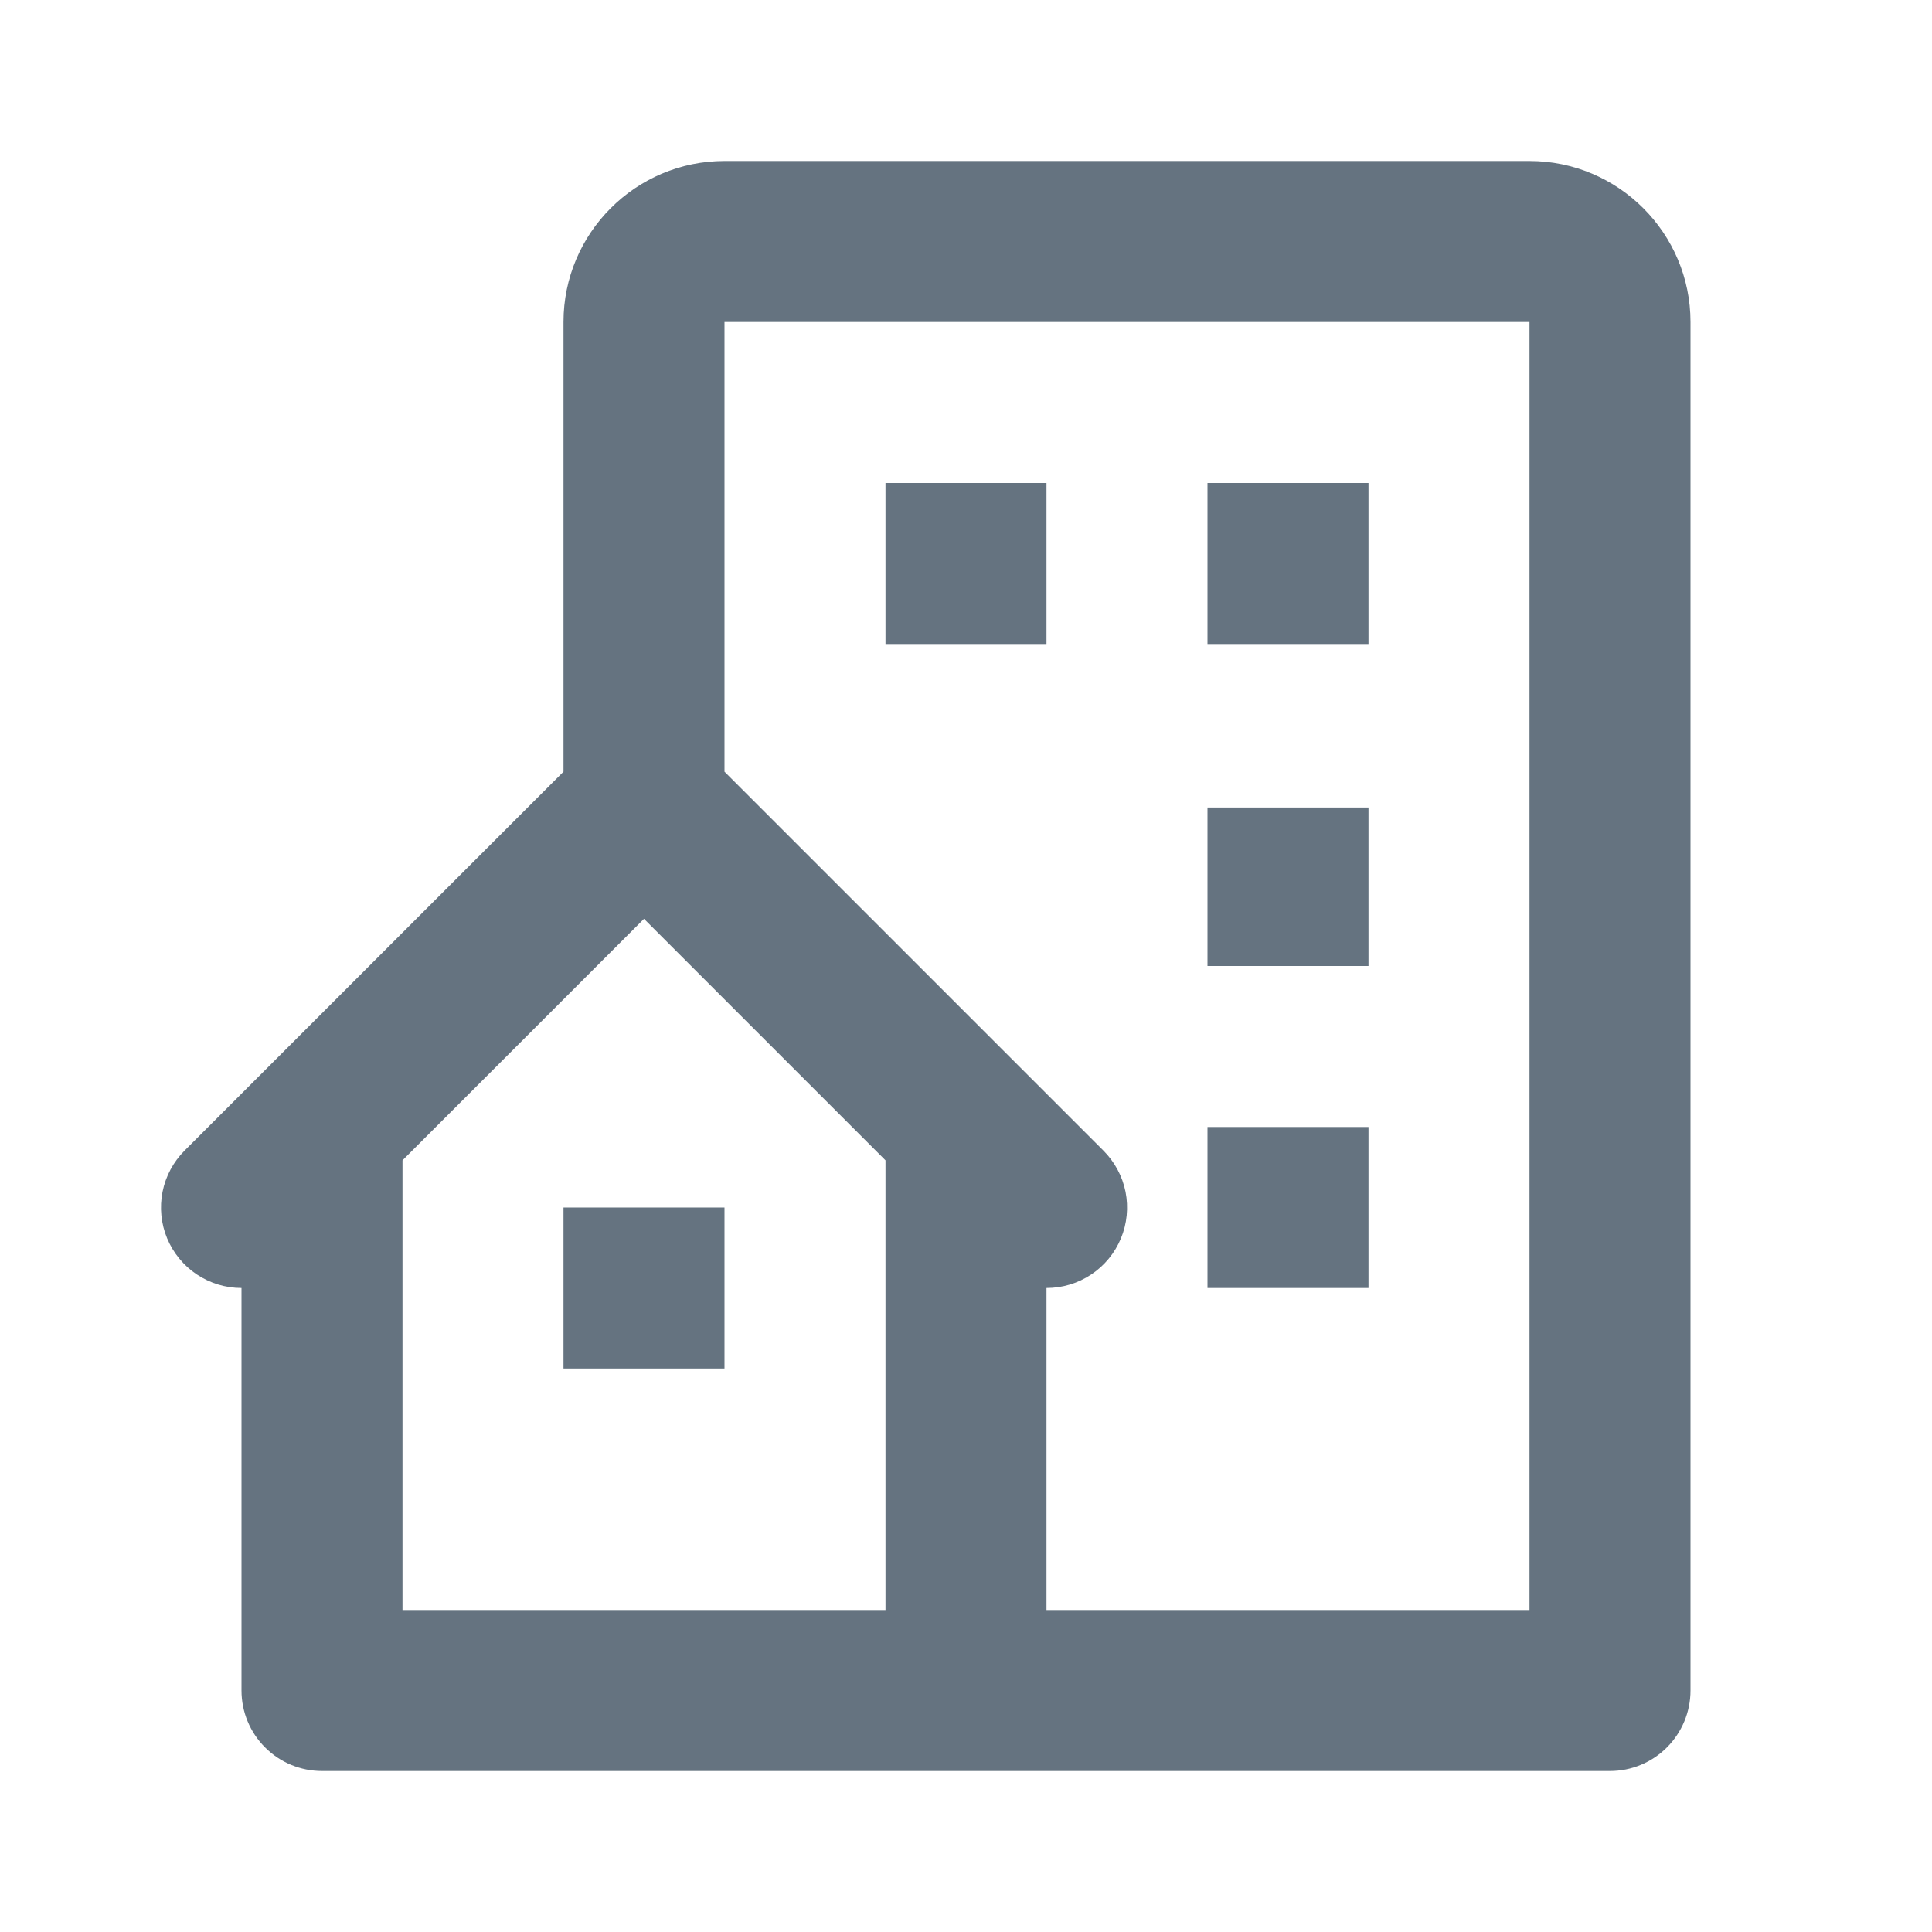
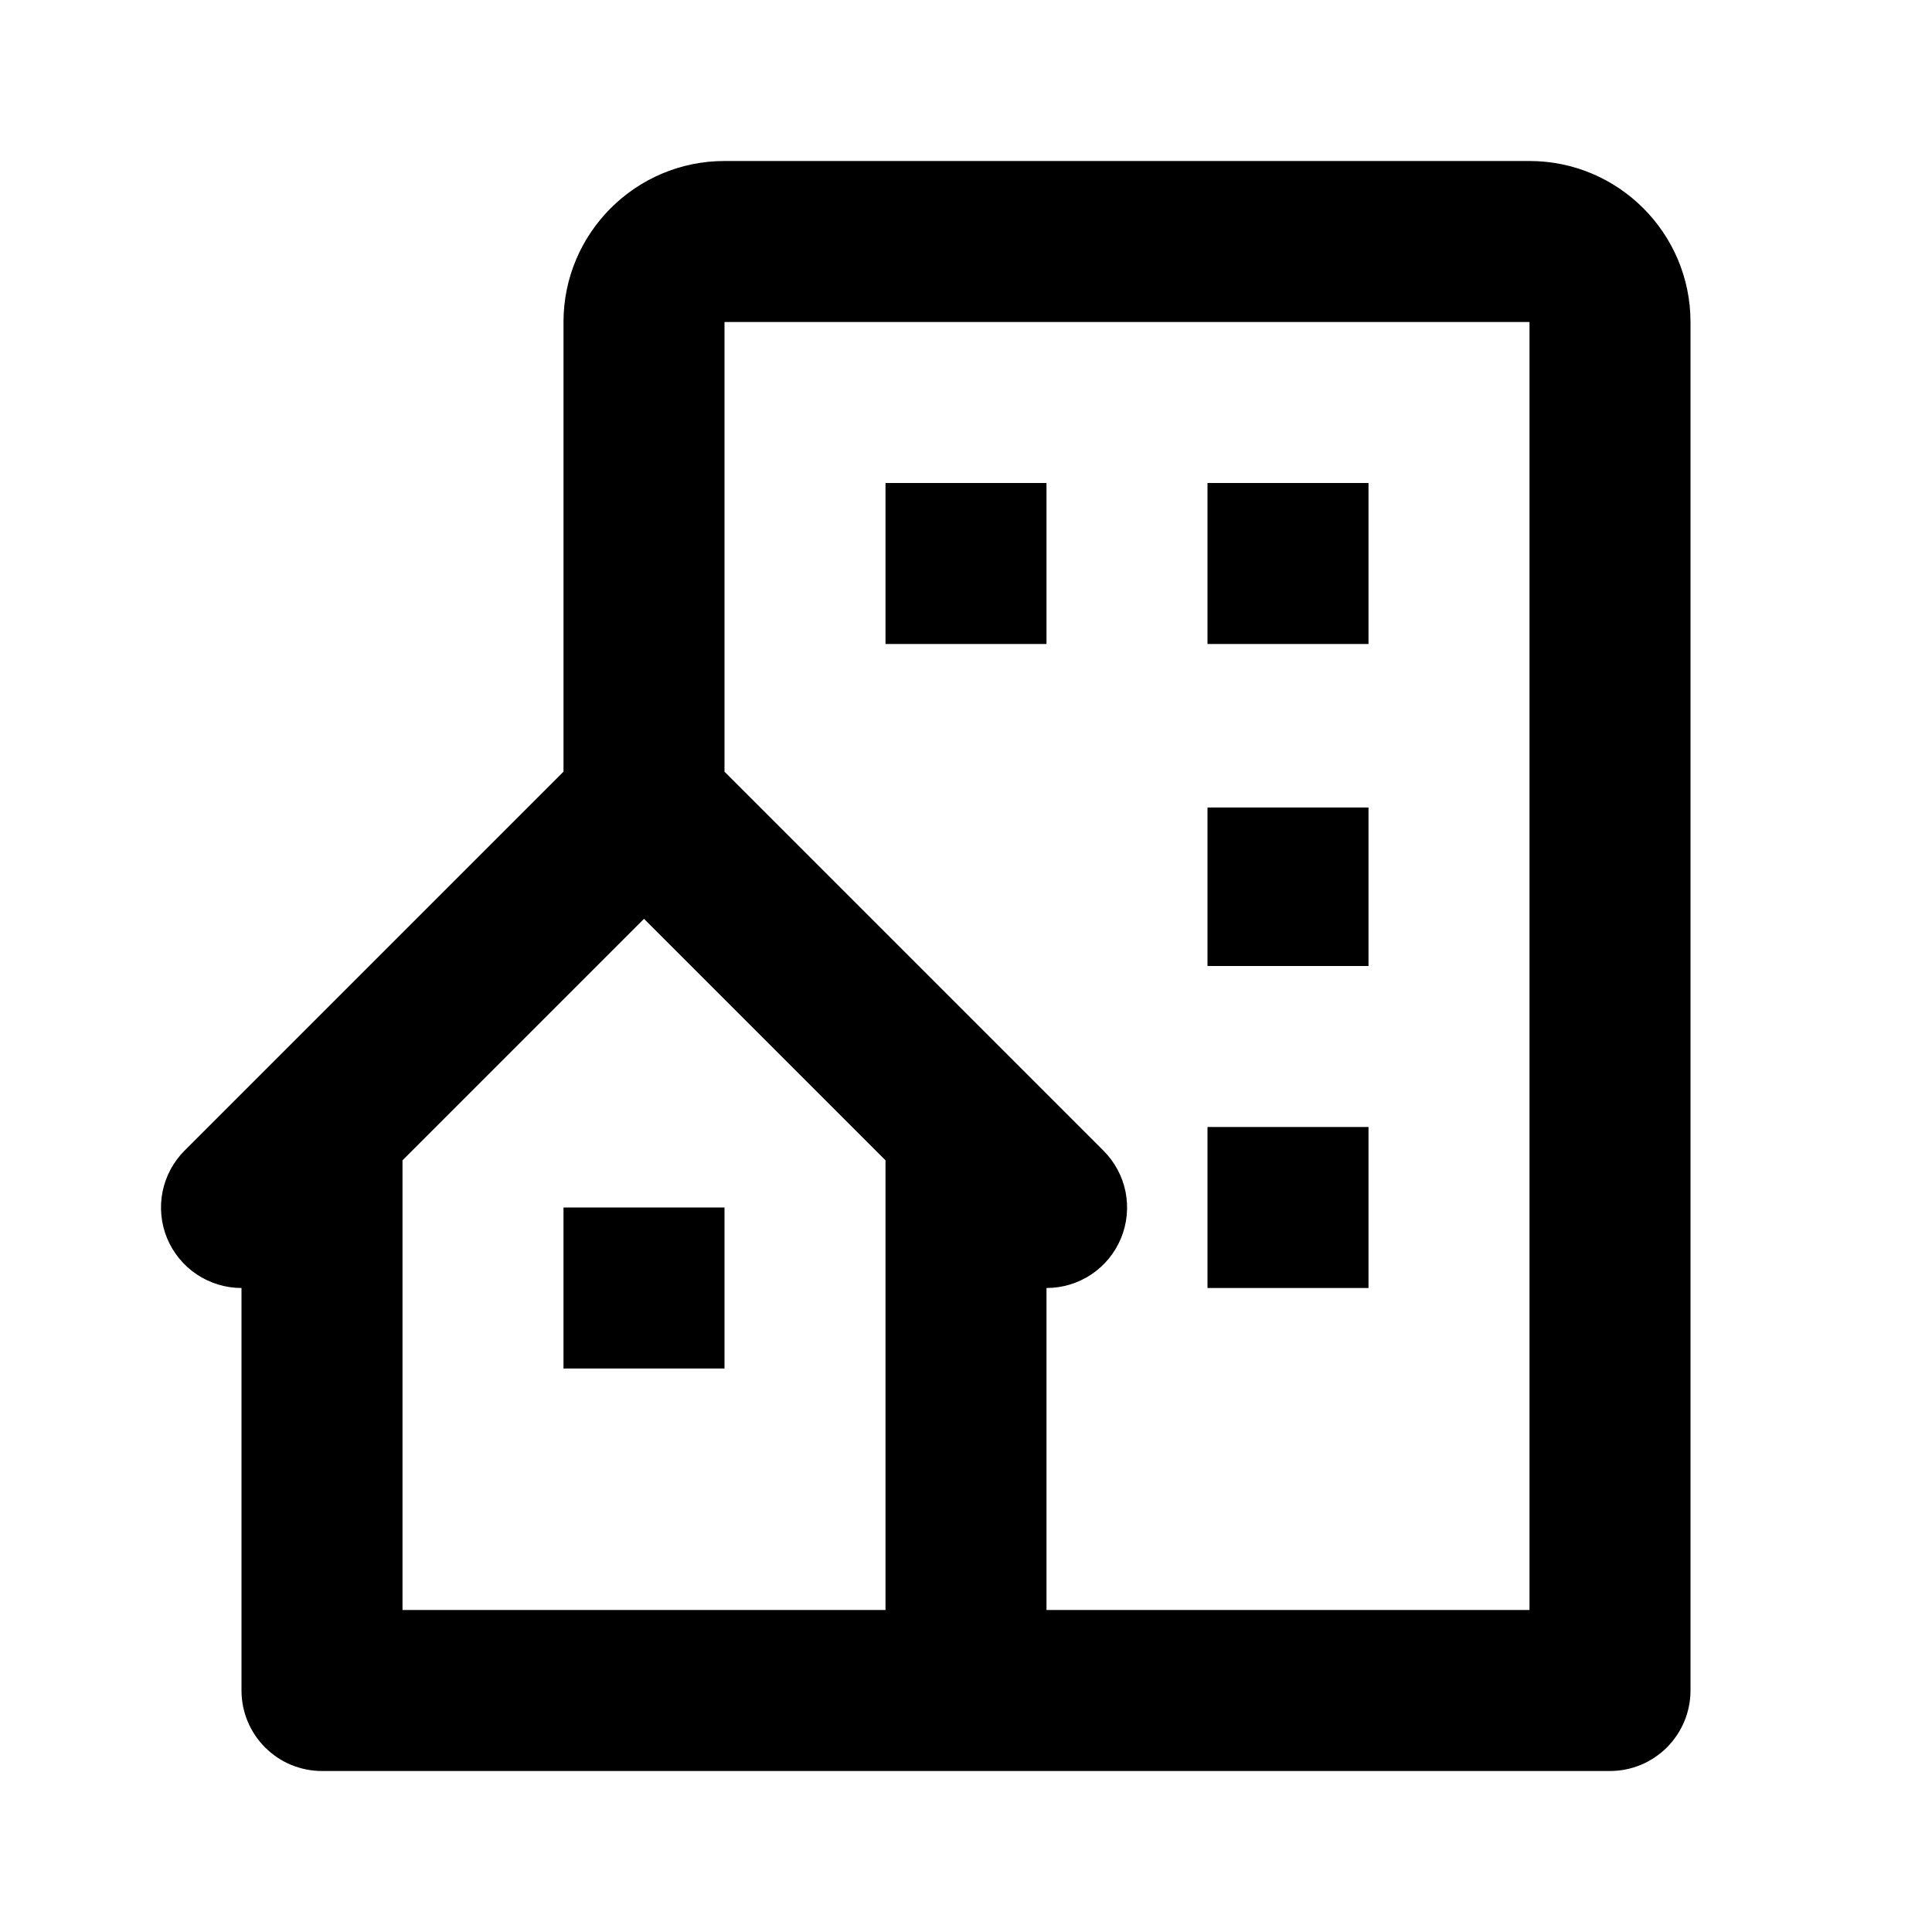
- <svg xmlns="http://www.w3.org/2000/svg" width="24" height="24" viewBox="0 0 24 24" fill="none">
-   <path d="M19 2H9C7.897 2 7 2.897 7 4V9.586L2.293 14.293C2.153 14.433 2.058 14.611 2.019 14.805C1.981 14.999 2 15.2 2.076 15.383C2.152 15.565 2.28 15.722 2.444 15.831C2.609 15.941 2.802 16 3 16V21C3 21.265 3.105 21.52 3.293 21.707C3.48 21.895 3.735 22 4 22H20C20.265 22 20.519 21.895 20.707 21.707C20.894 21.52 21 21.265 21 21V4C21 2.897 20.103 2 19 2ZM11 20H5V14.414L8 11.414L11 14.414V20ZM19 20H13V16C13.198 16 13.391 15.942 13.556 15.832C13.721 15.722 13.849 15.566 13.925 15.383C14.001 15.2 14.02 14.999 13.982 14.805C13.943 14.611 13.847 14.433 13.707 14.293L9 9.586V4H19V20Z" fill="#657380" />
-   <path d="M11 6H13V8H11V6ZM15 6H17V8H15V6ZM15 10.031H17V12H15V10.031ZM15 14H17V16H15V14ZM7 15H9V17H7V15Z" fill="#657380" />
+ <svg xmlns="http://www.w3.org/2000/svg" width="24" height="24" viewBox="0 0 24 24">
+   <path d="M19 2H9C7.897 2 7 2.897 7 4V9.586L2.293 14.293C2.153 14.433 2.058 14.611 2.019 14.805C1.981 14.999 2 15.2 2.076 15.383C2.152 15.565 2.28 15.722 2.444 15.831C2.609 15.941 2.802 16 3 16V21C3 21.265 3.105 21.52 3.293 21.707C3.48 21.895 3.735 22 4 22H20C20.265 22 20.519 21.895 20.707 21.707C20.894 21.52 21 21.265 21 21V4C21 2.897 20.103 2 19 2ZM11 20H5V14.414L8 11.414L11 14.414V20ZM19 20H13V16C13.198 16 13.391 15.942 13.556 15.832C13.721 15.722 13.849 15.566 13.925 15.383C14.001 15.2 14.02 14.999 13.982 14.805C13.943 14.611 13.847 14.433 13.707 14.293L9 9.586V4H19V20Z" />
+   <path d="M11 6H13V8H11V6ZM15 6H17V8H15V6ZM15 10.031H17V12H15V10.031ZM15 14H17V16H15V14ZM7 15H9V17H7V15Z" />
</svg>
